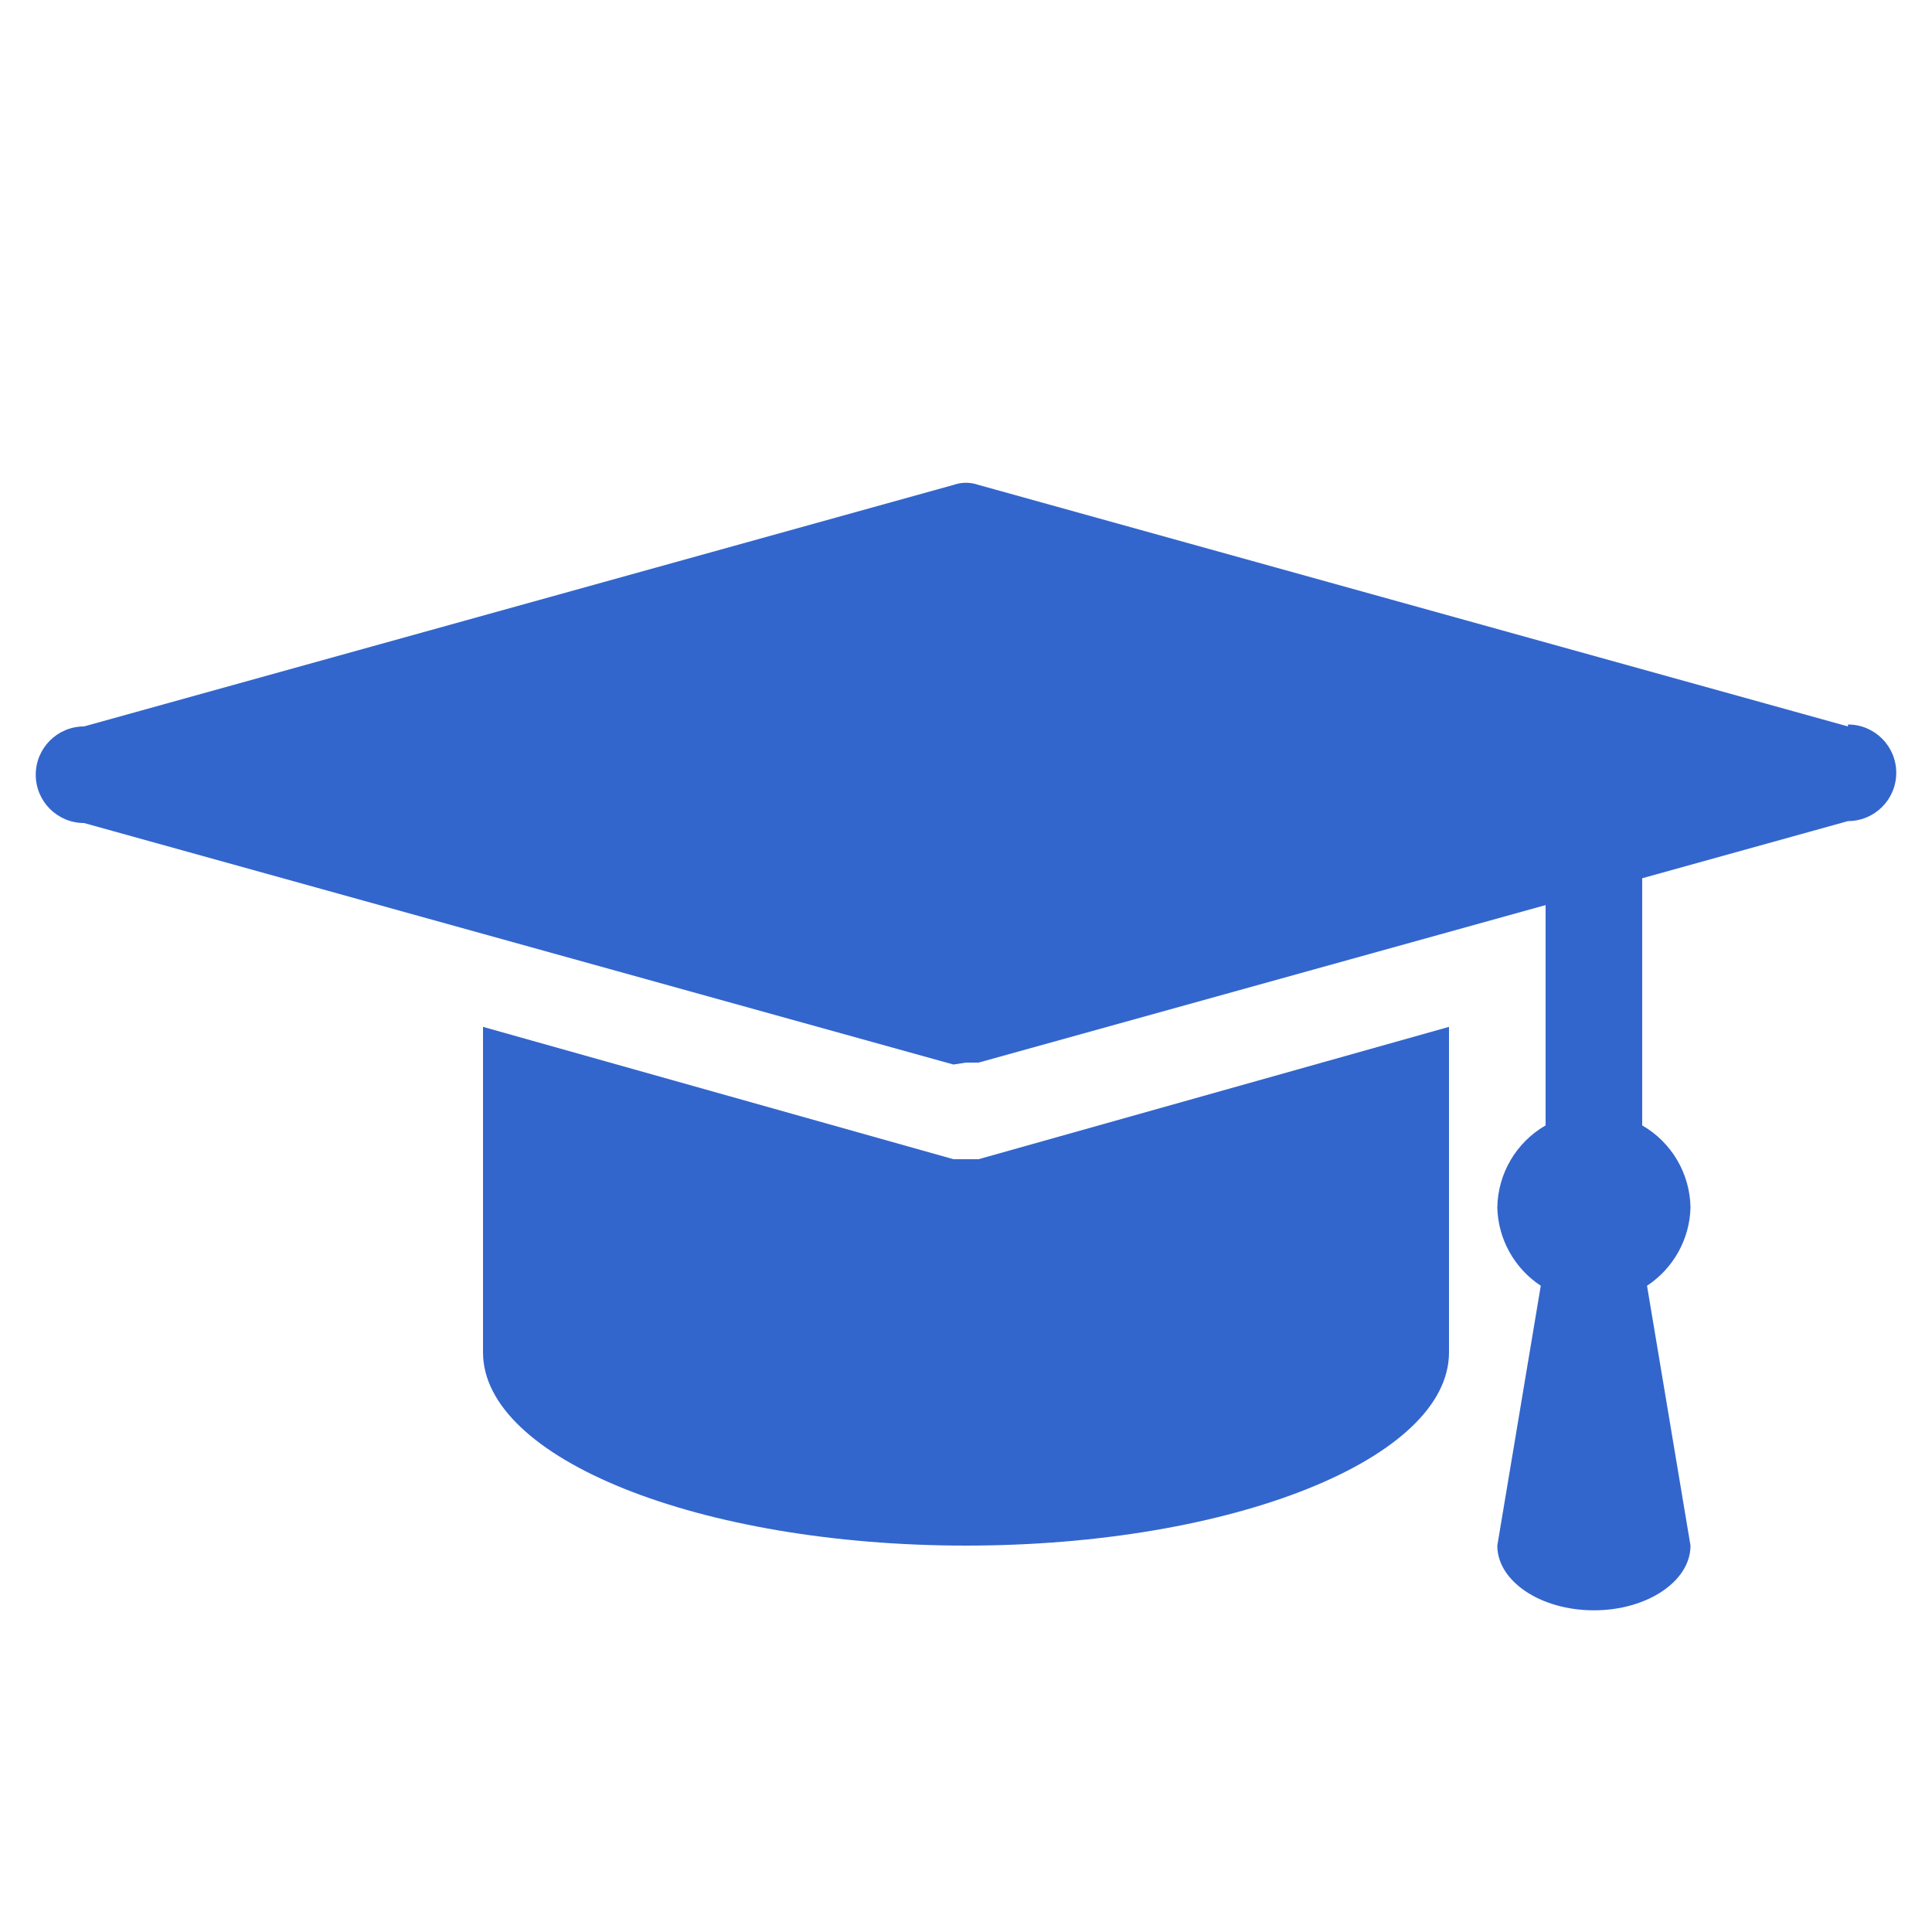
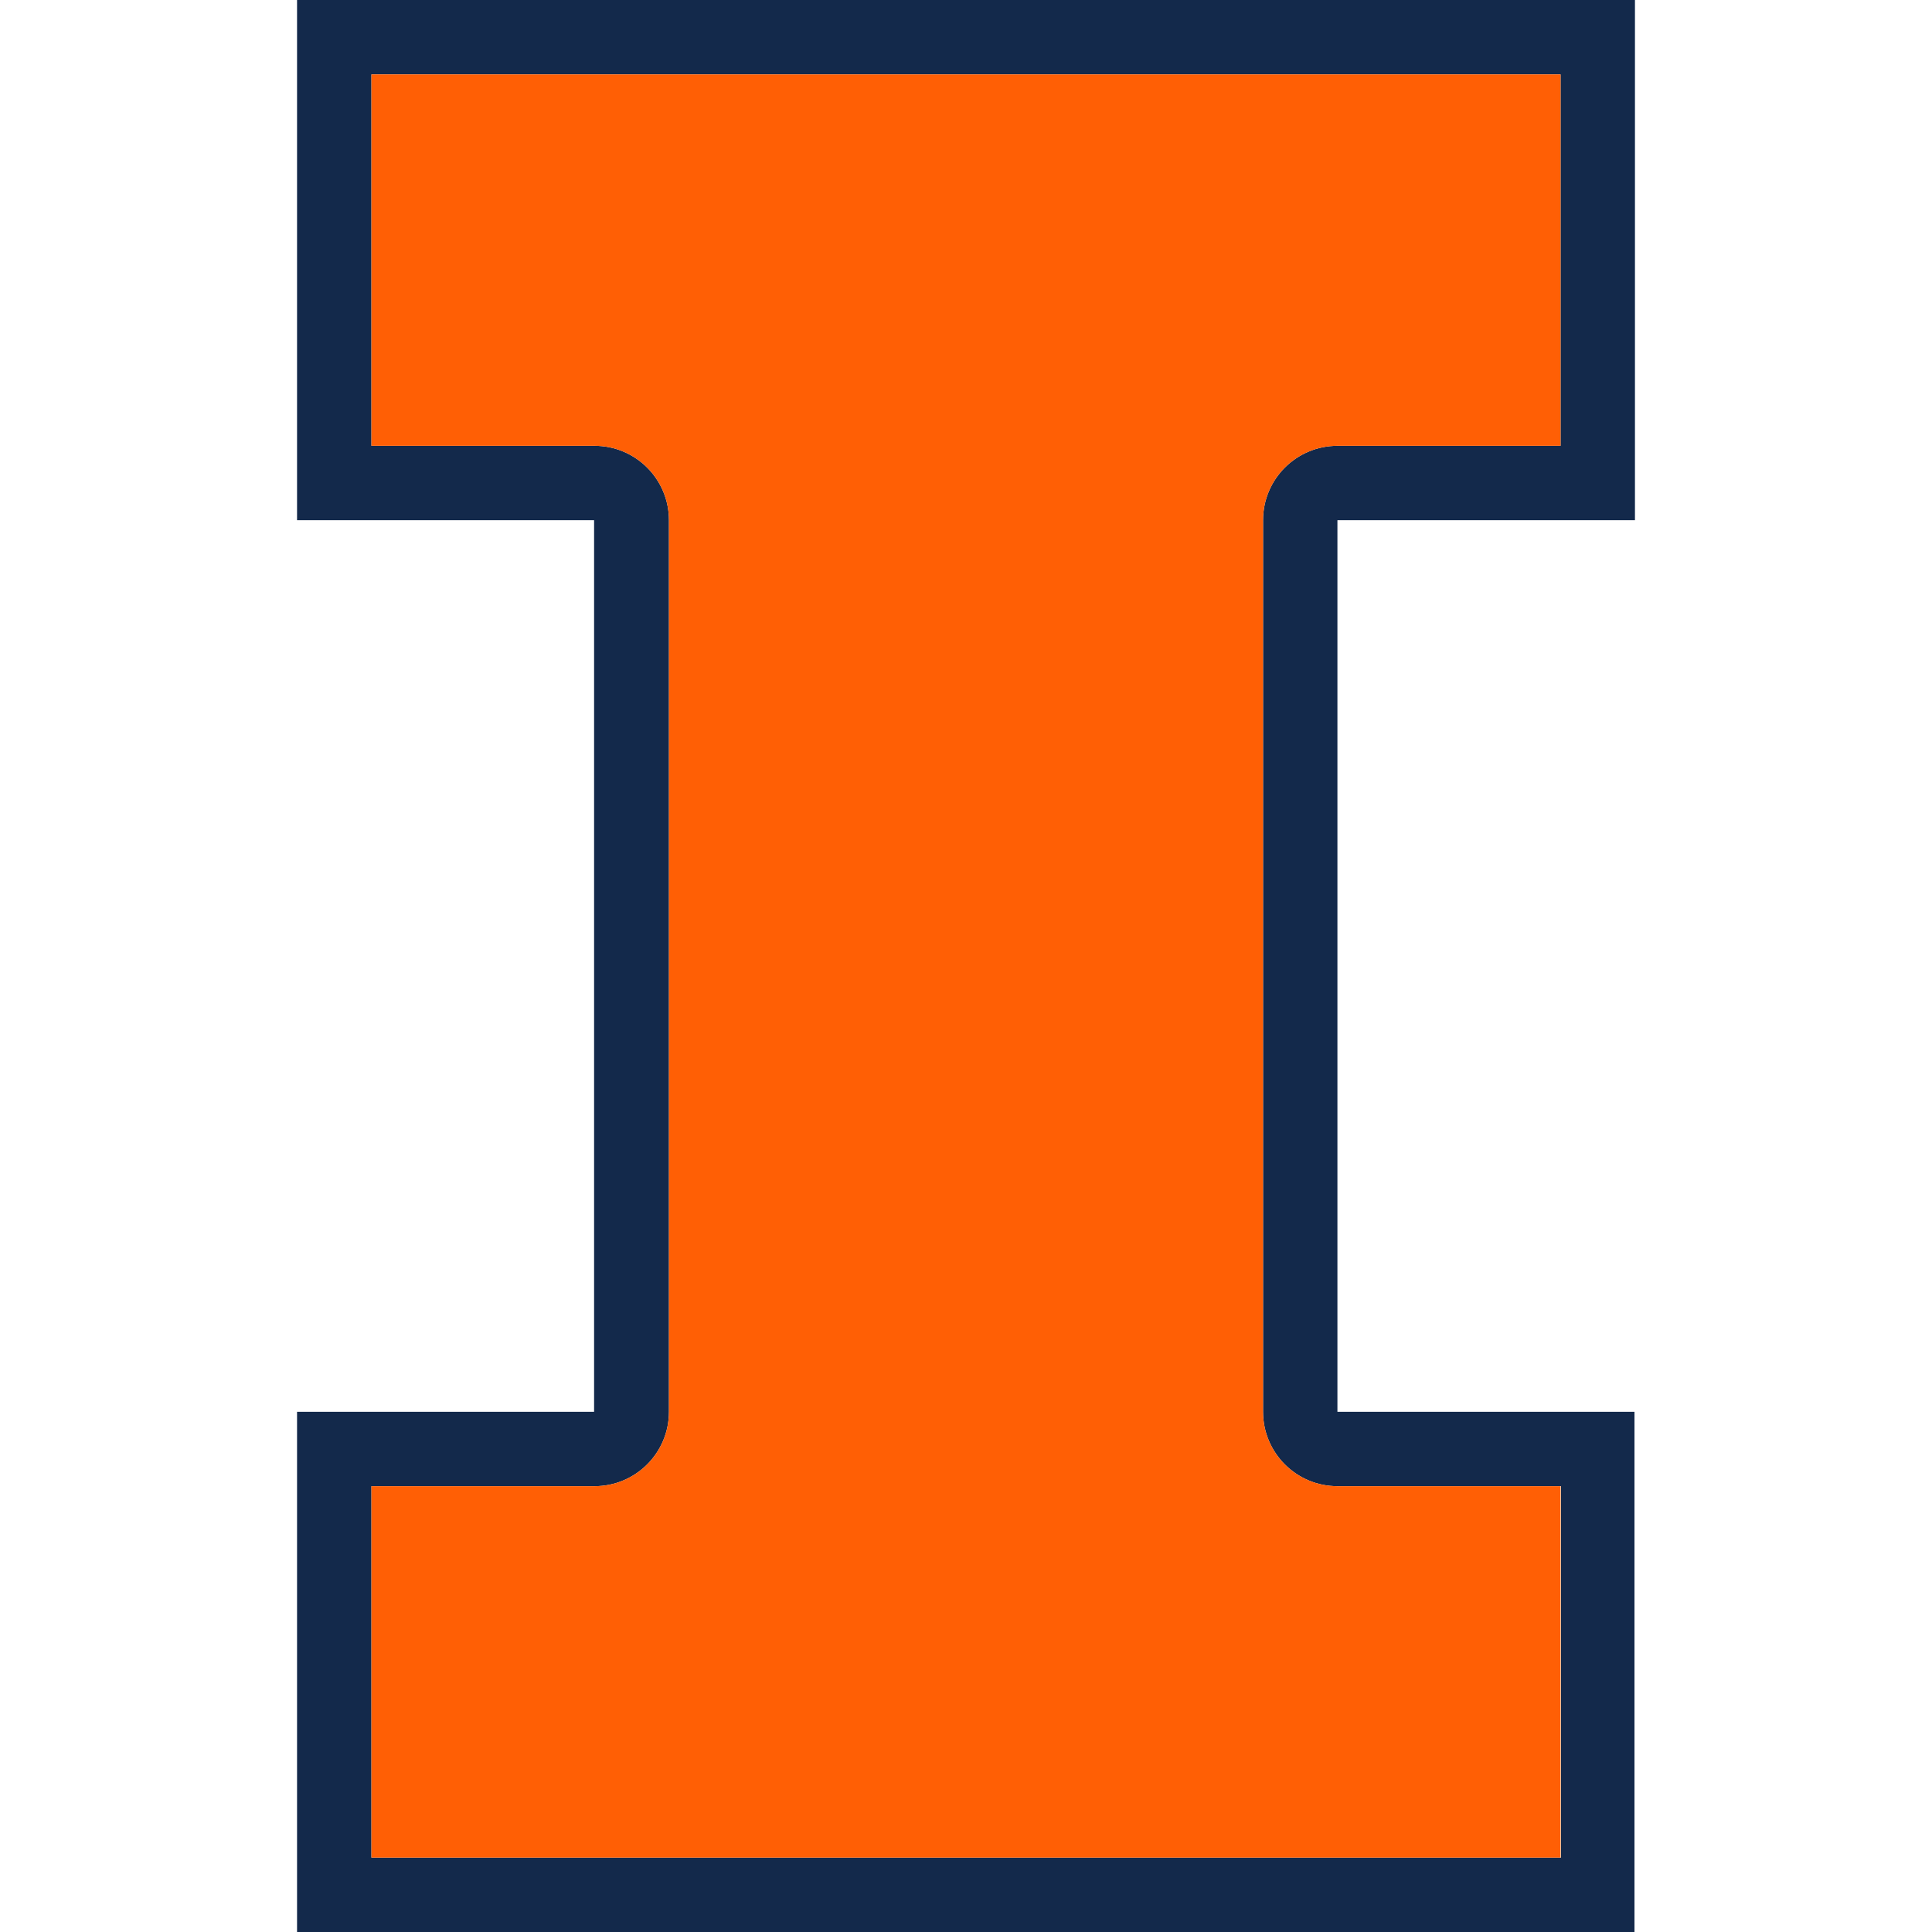
- <svg xmlns="http://www.w3.org/2000/svg" viewBox="2 2 20 20">
-   <path d="M12.13,14,12,14l-.13,0L7,12.63V16c0,1.1,2.24,2,5,2s5-.9,5-2V12.63Z" fill="#36c" />
-   <path d="M21.13,9.52l-9-2.5a.39.39,0,0,0-.26,0l-9,2.5a.5.5,0,0,0,0,1l9,2.5L12,13l.13,0,9-2.5a.5.5,0,0,0,0-1Z" fill="#36c" />
-   <path d="M19.5,14.5a1,1,0,0,0-.5-.85V10H18v3.65a1,1,0,0,0-.5.85,1,1,0,0,0,.45.81L17.5,18c0,.37.45.67,1,.67s1-.3,1-.67l-.45-2.69A1,1,0,0,0,19.5,14.5Z" fill="#36c" />
+ <svg xmlns="http://www.w3.org/2000/svg" id="Layer_1" data-name="Layer 1" viewBox="0 0 40 40">
+   <defs>
+     <style>
+       .cls-1 {
+         fill: #ff5f05;
+       }
+ 
+       .cls-2 {
+         fill: #13294b;
+       }
+     </style>
+   </defs>
+   <path class="cls-2" d="m33.85,10.77V0H6.15v10.77h6.15v18.46h-6.15v10.77h27.69v-10.77h-6.15V10.77h6.15Zm-6.15,20h4.62v7.69H7.69v-7.69h4.62c.85,0,1.54-.69,1.54-1.54V10.77c0-.85-.69-1.54-1.54-1.54h-4.62V1.54h24.62v7.69h-4.62c-.85,0-1.54.69-1.54,1.54v18.46c0,.85.69,1.54,1.54,1.54Z" />
+   <path class="cls-1" d="m27.69,9.23h4.62V1.54H7.69v7.69h4.62c.85,0,1.54.69,1.54,1.54v18.46c0,.85-.69,1.54-1.54,1.54h-4.62v7.69h24.62v-7.69h-4.62c-.85,0-1.54-.69-1.54-1.54V10.77c0-.85.69-1.54,1.54-1.54Z" />
</svg>
